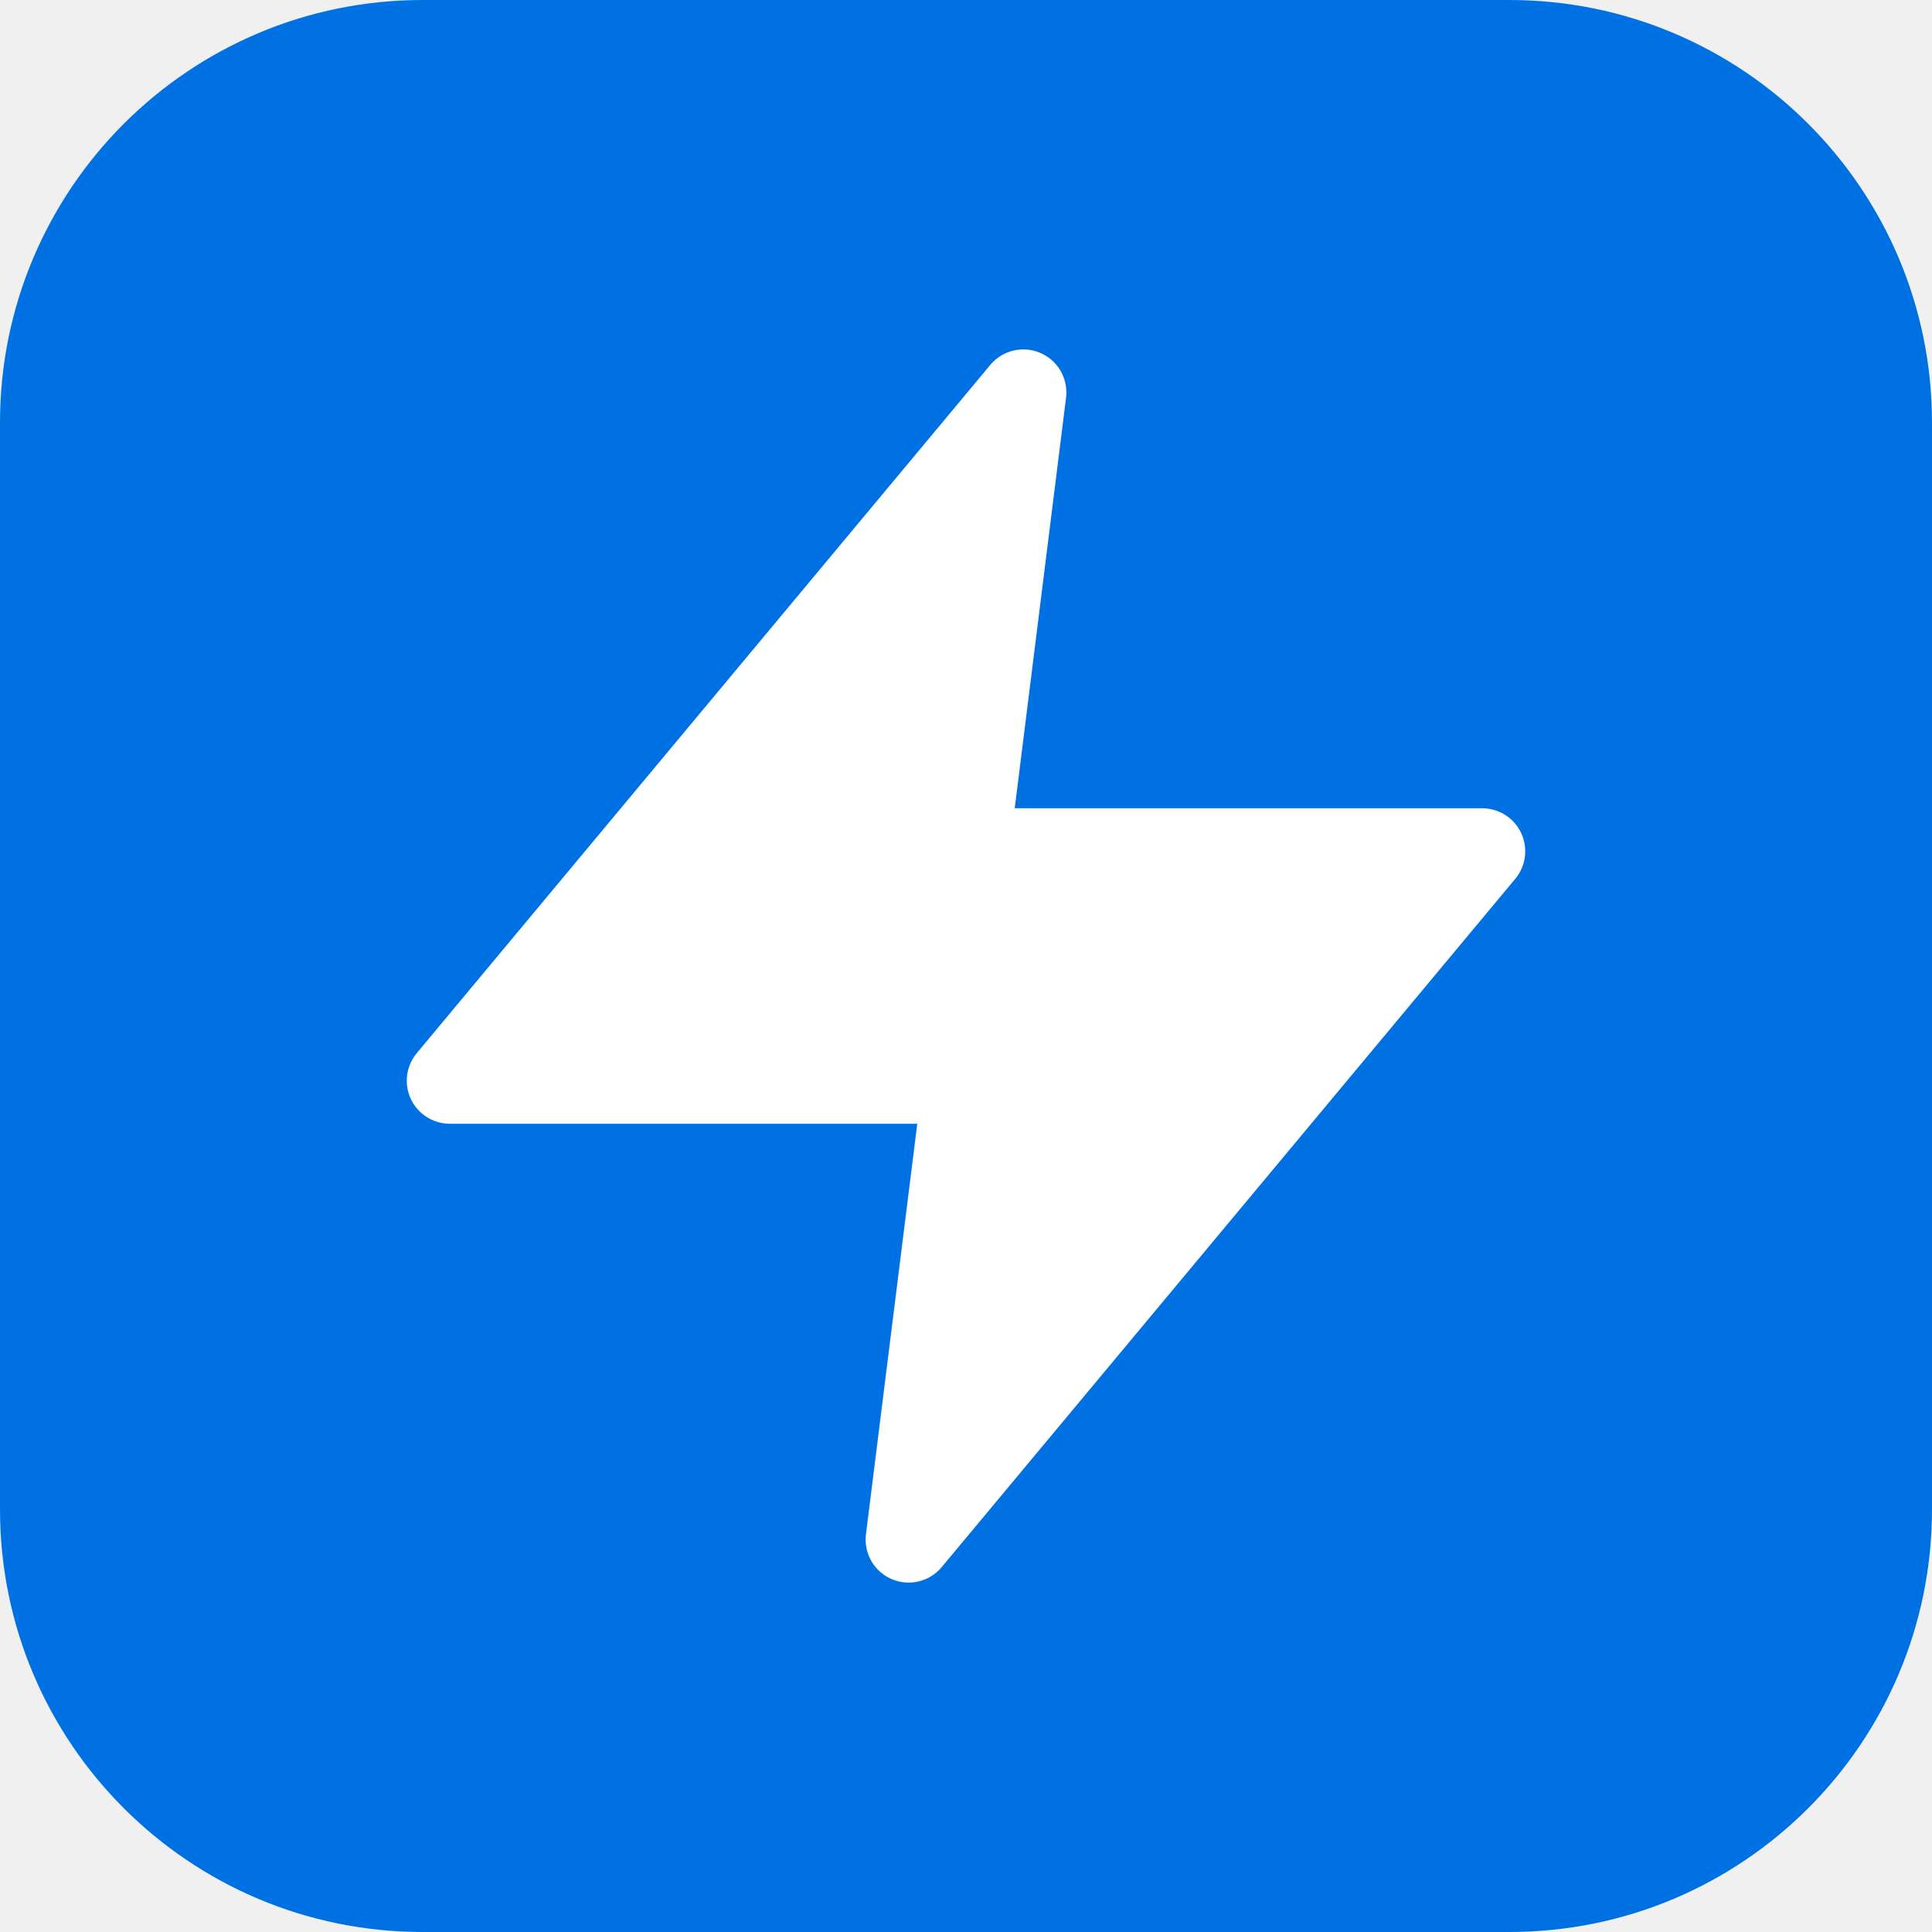
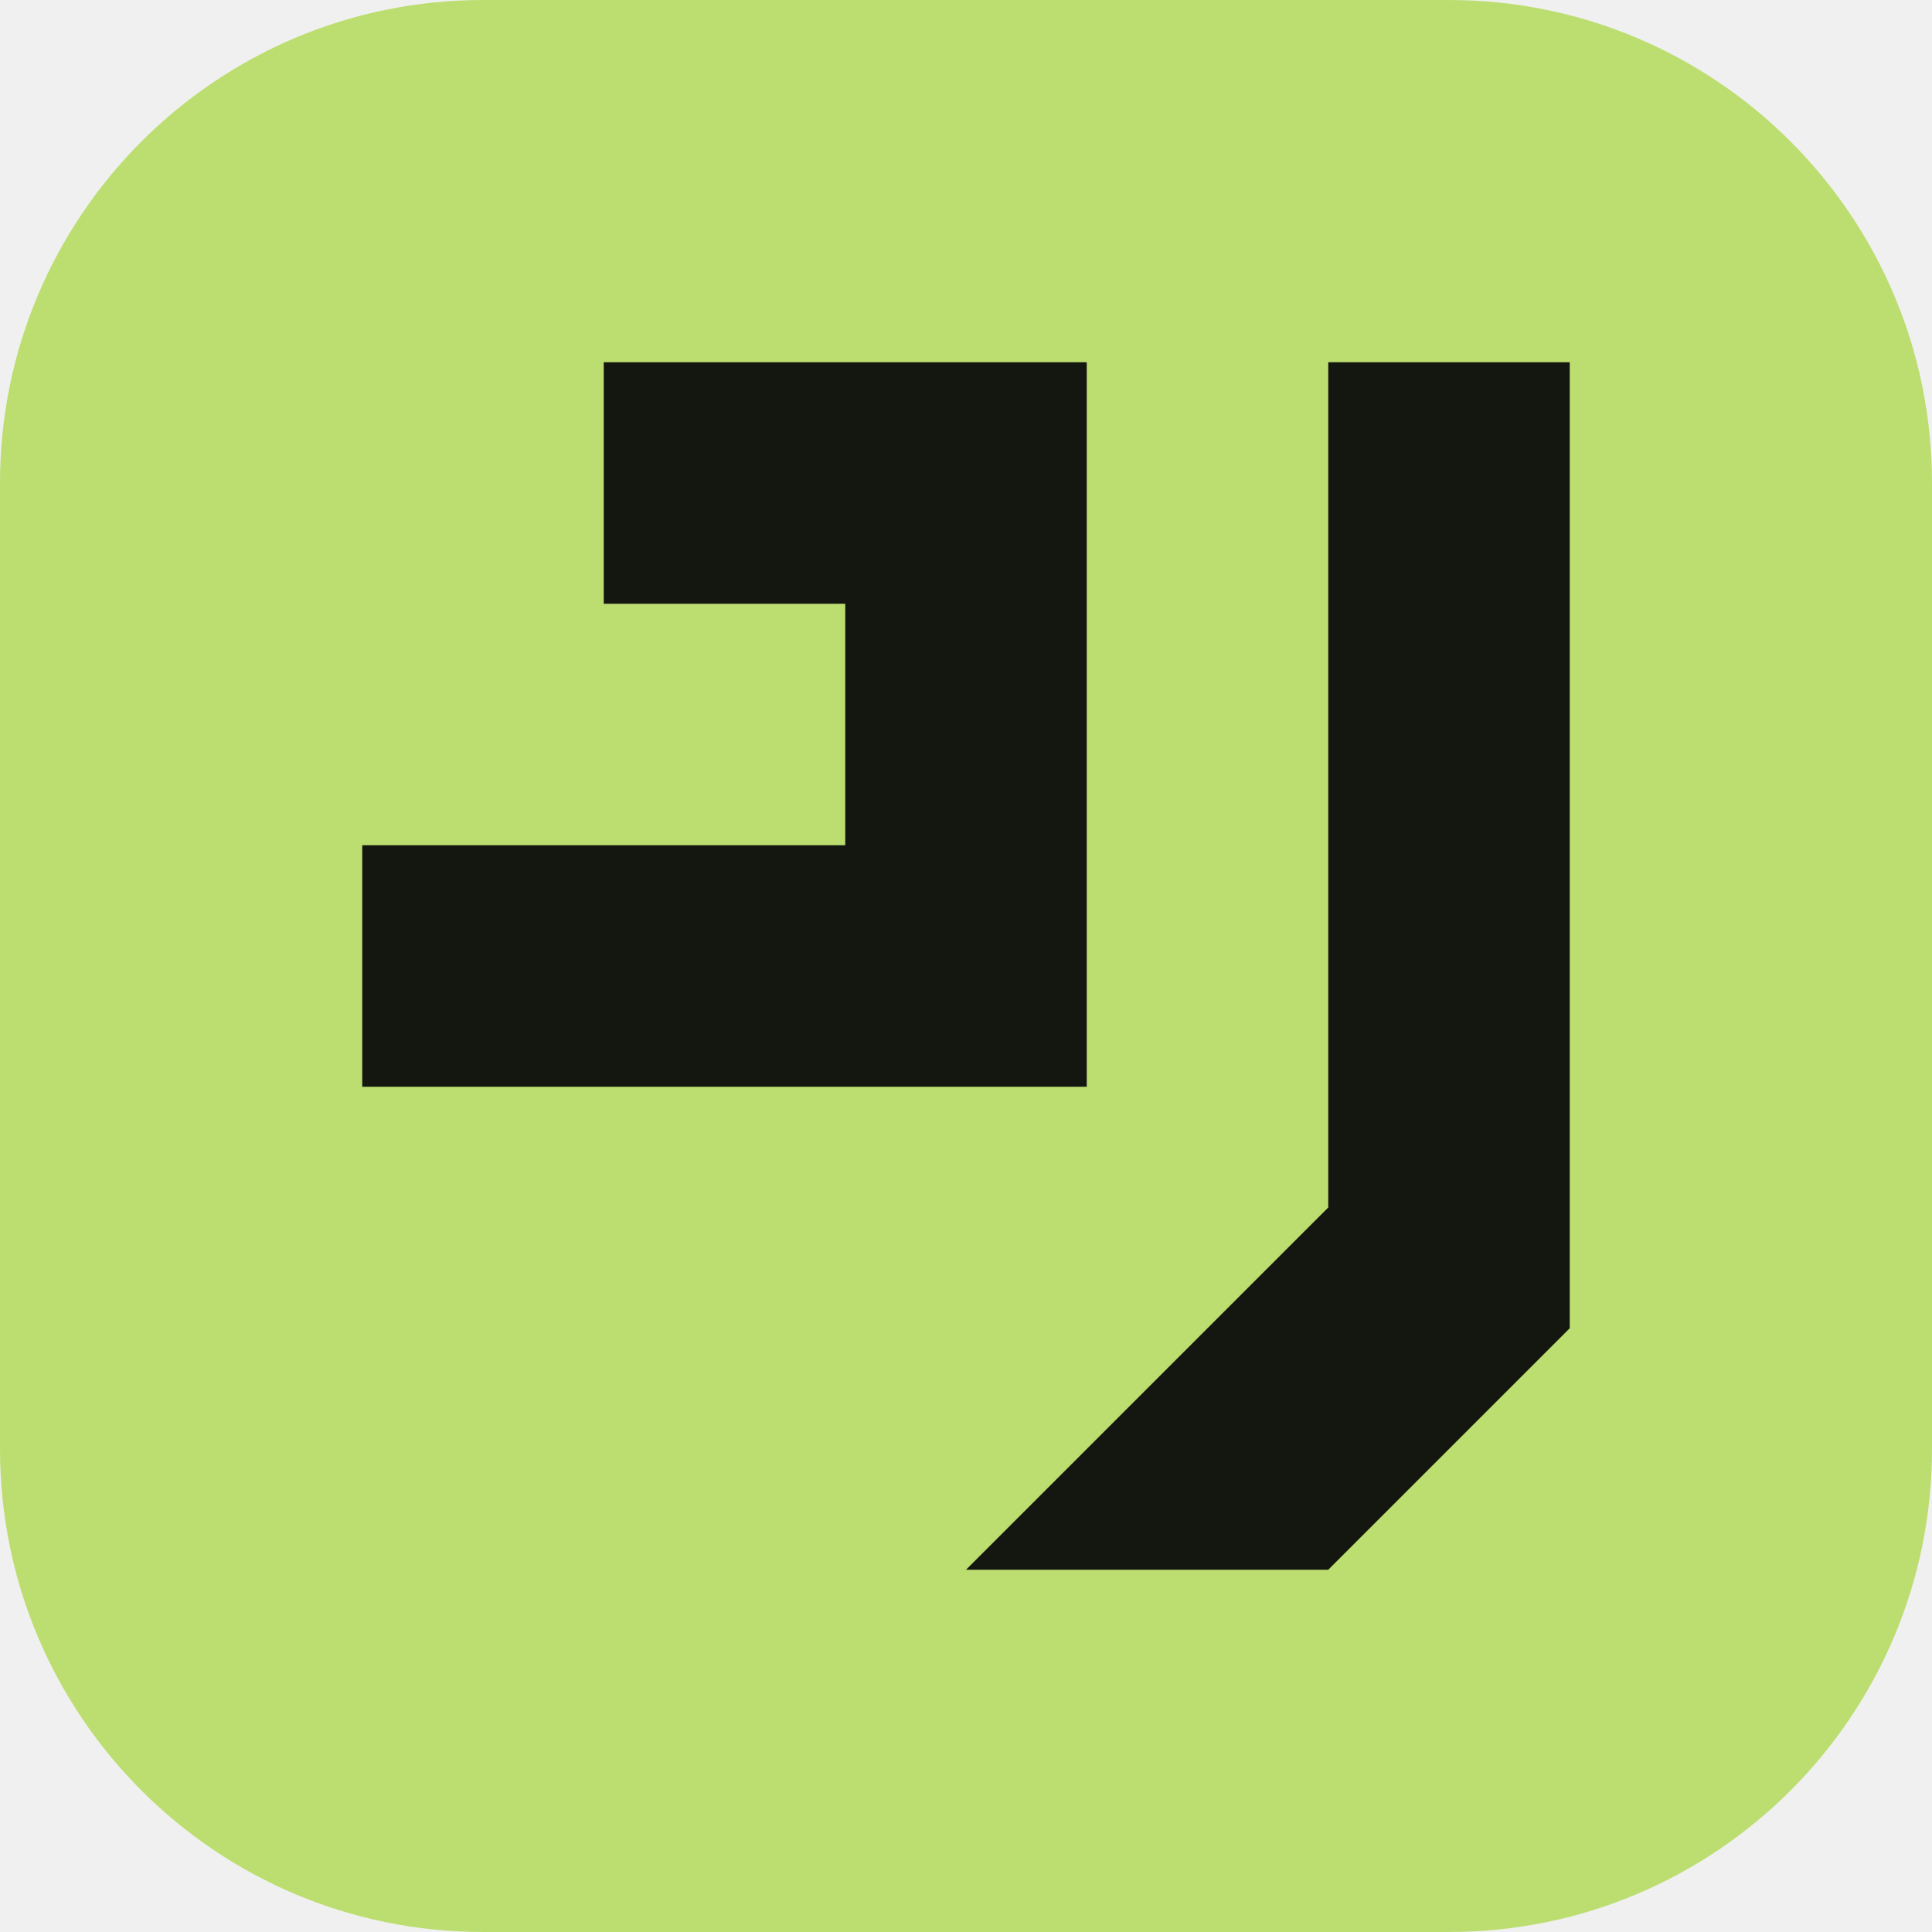
- <svg xmlns="http://www.w3.org/2000/svg" viewBox="0 0 64 64" width="64" height="64" role="img" aria-label="AutoReply Pro">
-   <rect width="64" height="64" rx="14" fill="#0071e3" />
-   <polygon points="13 2 3 14 12 14 11 22 21 10 12 10 13 2" transform="translate(9.2 9.2) scale(1.9)" fill="#ffffff" stroke="#ffffff" stroke-width="1.5" stroke-linejoin="round" />
+ <svg xmlns="http://www.w3.org/2000/svg" viewBox="0 0 16 16" width="16" height="16" role="img" aria-label="أوتوريبلاي برو · AutoReply Pro">
+   <rect width="16" height="16" rx="4" fill="#BCDE70" />
+   <path fill="#141610" d="M5 3H9V9H3V7H7V5H5ZM11 3H13V11L11 13H8L11 10Z" />
</svg>
